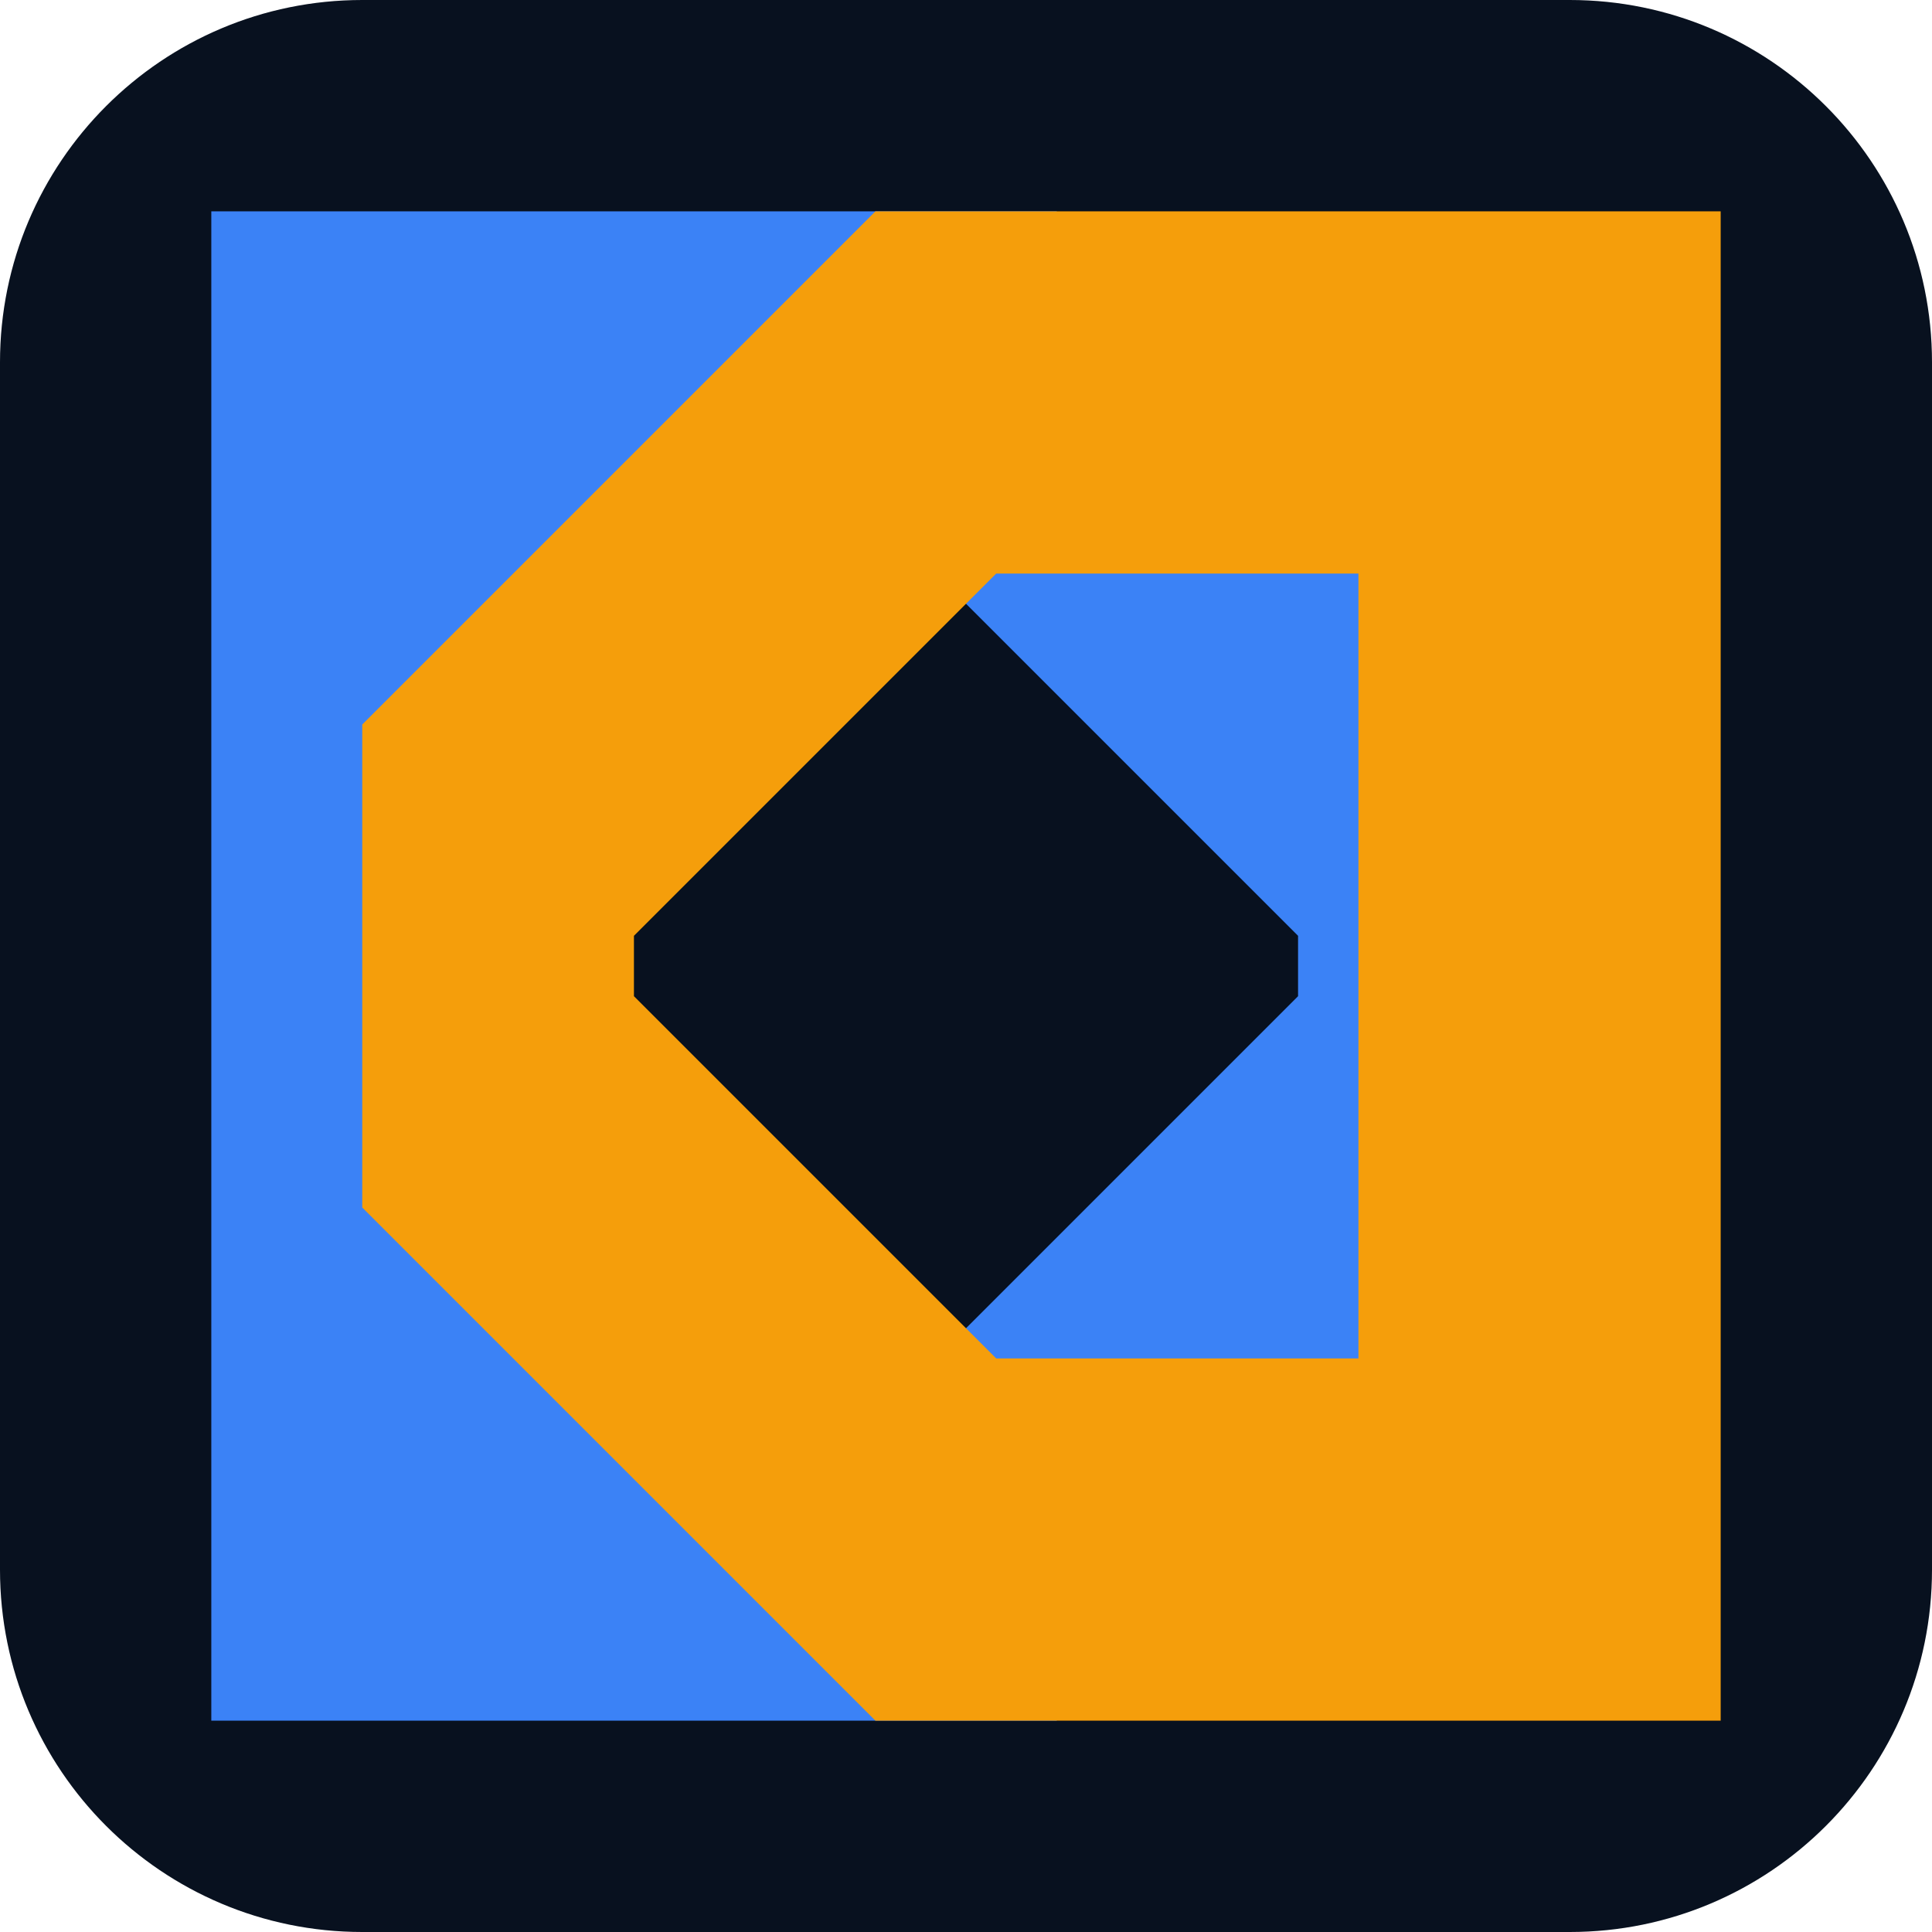
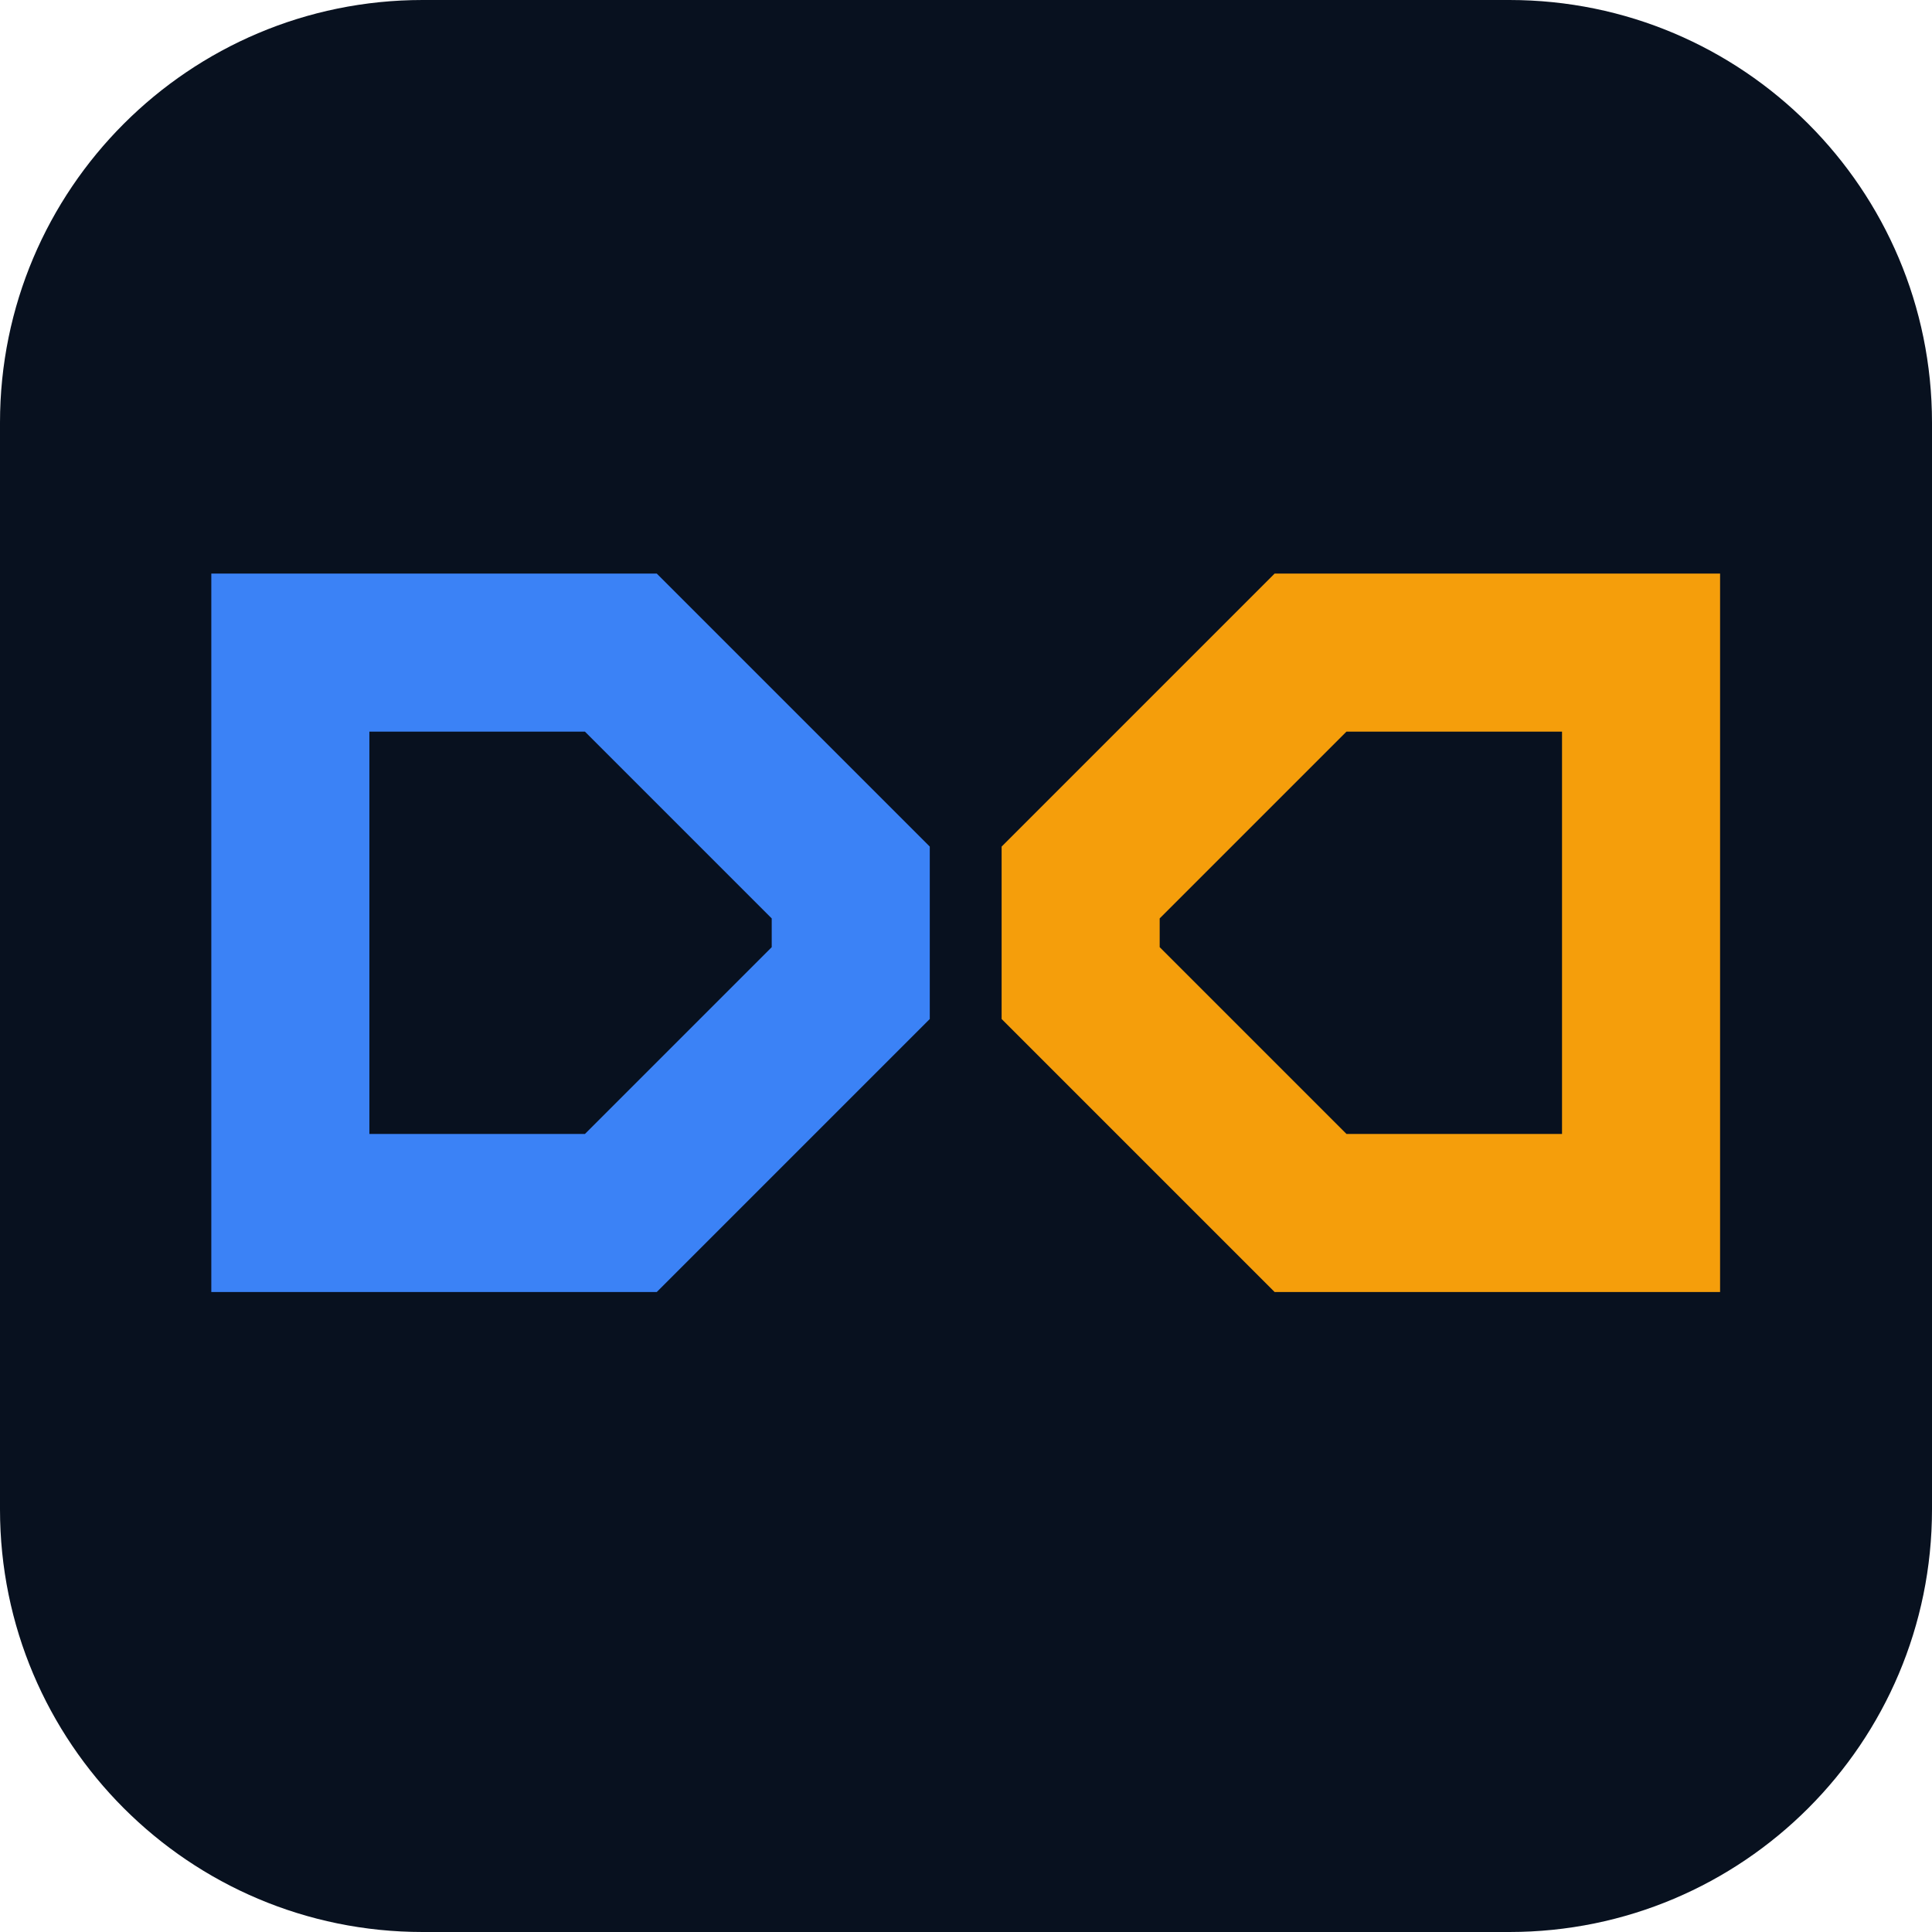
<svg xmlns="http://www.w3.org/2000/svg" viewBox="0 0 64 64">
-   <rect width="64" height="64" rx="12" fill="#08111F" />
-   <path d="M7 7h28l17 17v16L35 57H7V7Zm12 12v26h12l12-12v-2L31 19H19Z" fill="#3B82F6" />
-   <path d="M57 7H29l-17 17v16l17 17h28V7Zm-12 12v26H33L21 33v-2l12-12h12Z" fill="#F59E0B" />
+   <rect width="64" height="64" rx="14" fill="#08111F" />
+   <g transform="translate(7 19) scale(.238)">
+     <path fill="#3B82F6" fill-rule="evenodd" clip-rule="evenodd" d="M0 0h62l38 38v24L62 100H0V0zm22 22v56h30l26-26v-4L52 22H22z" />
+     <path fill="#F59E0B" fill-rule="evenodd" clip-rule="evenodd" d="M210 0h-62l-38 38v24l38 38h62V0zm-22 22v56h-30l-26-26v-4l26-26h30z" />
+   </g>
</svg>
